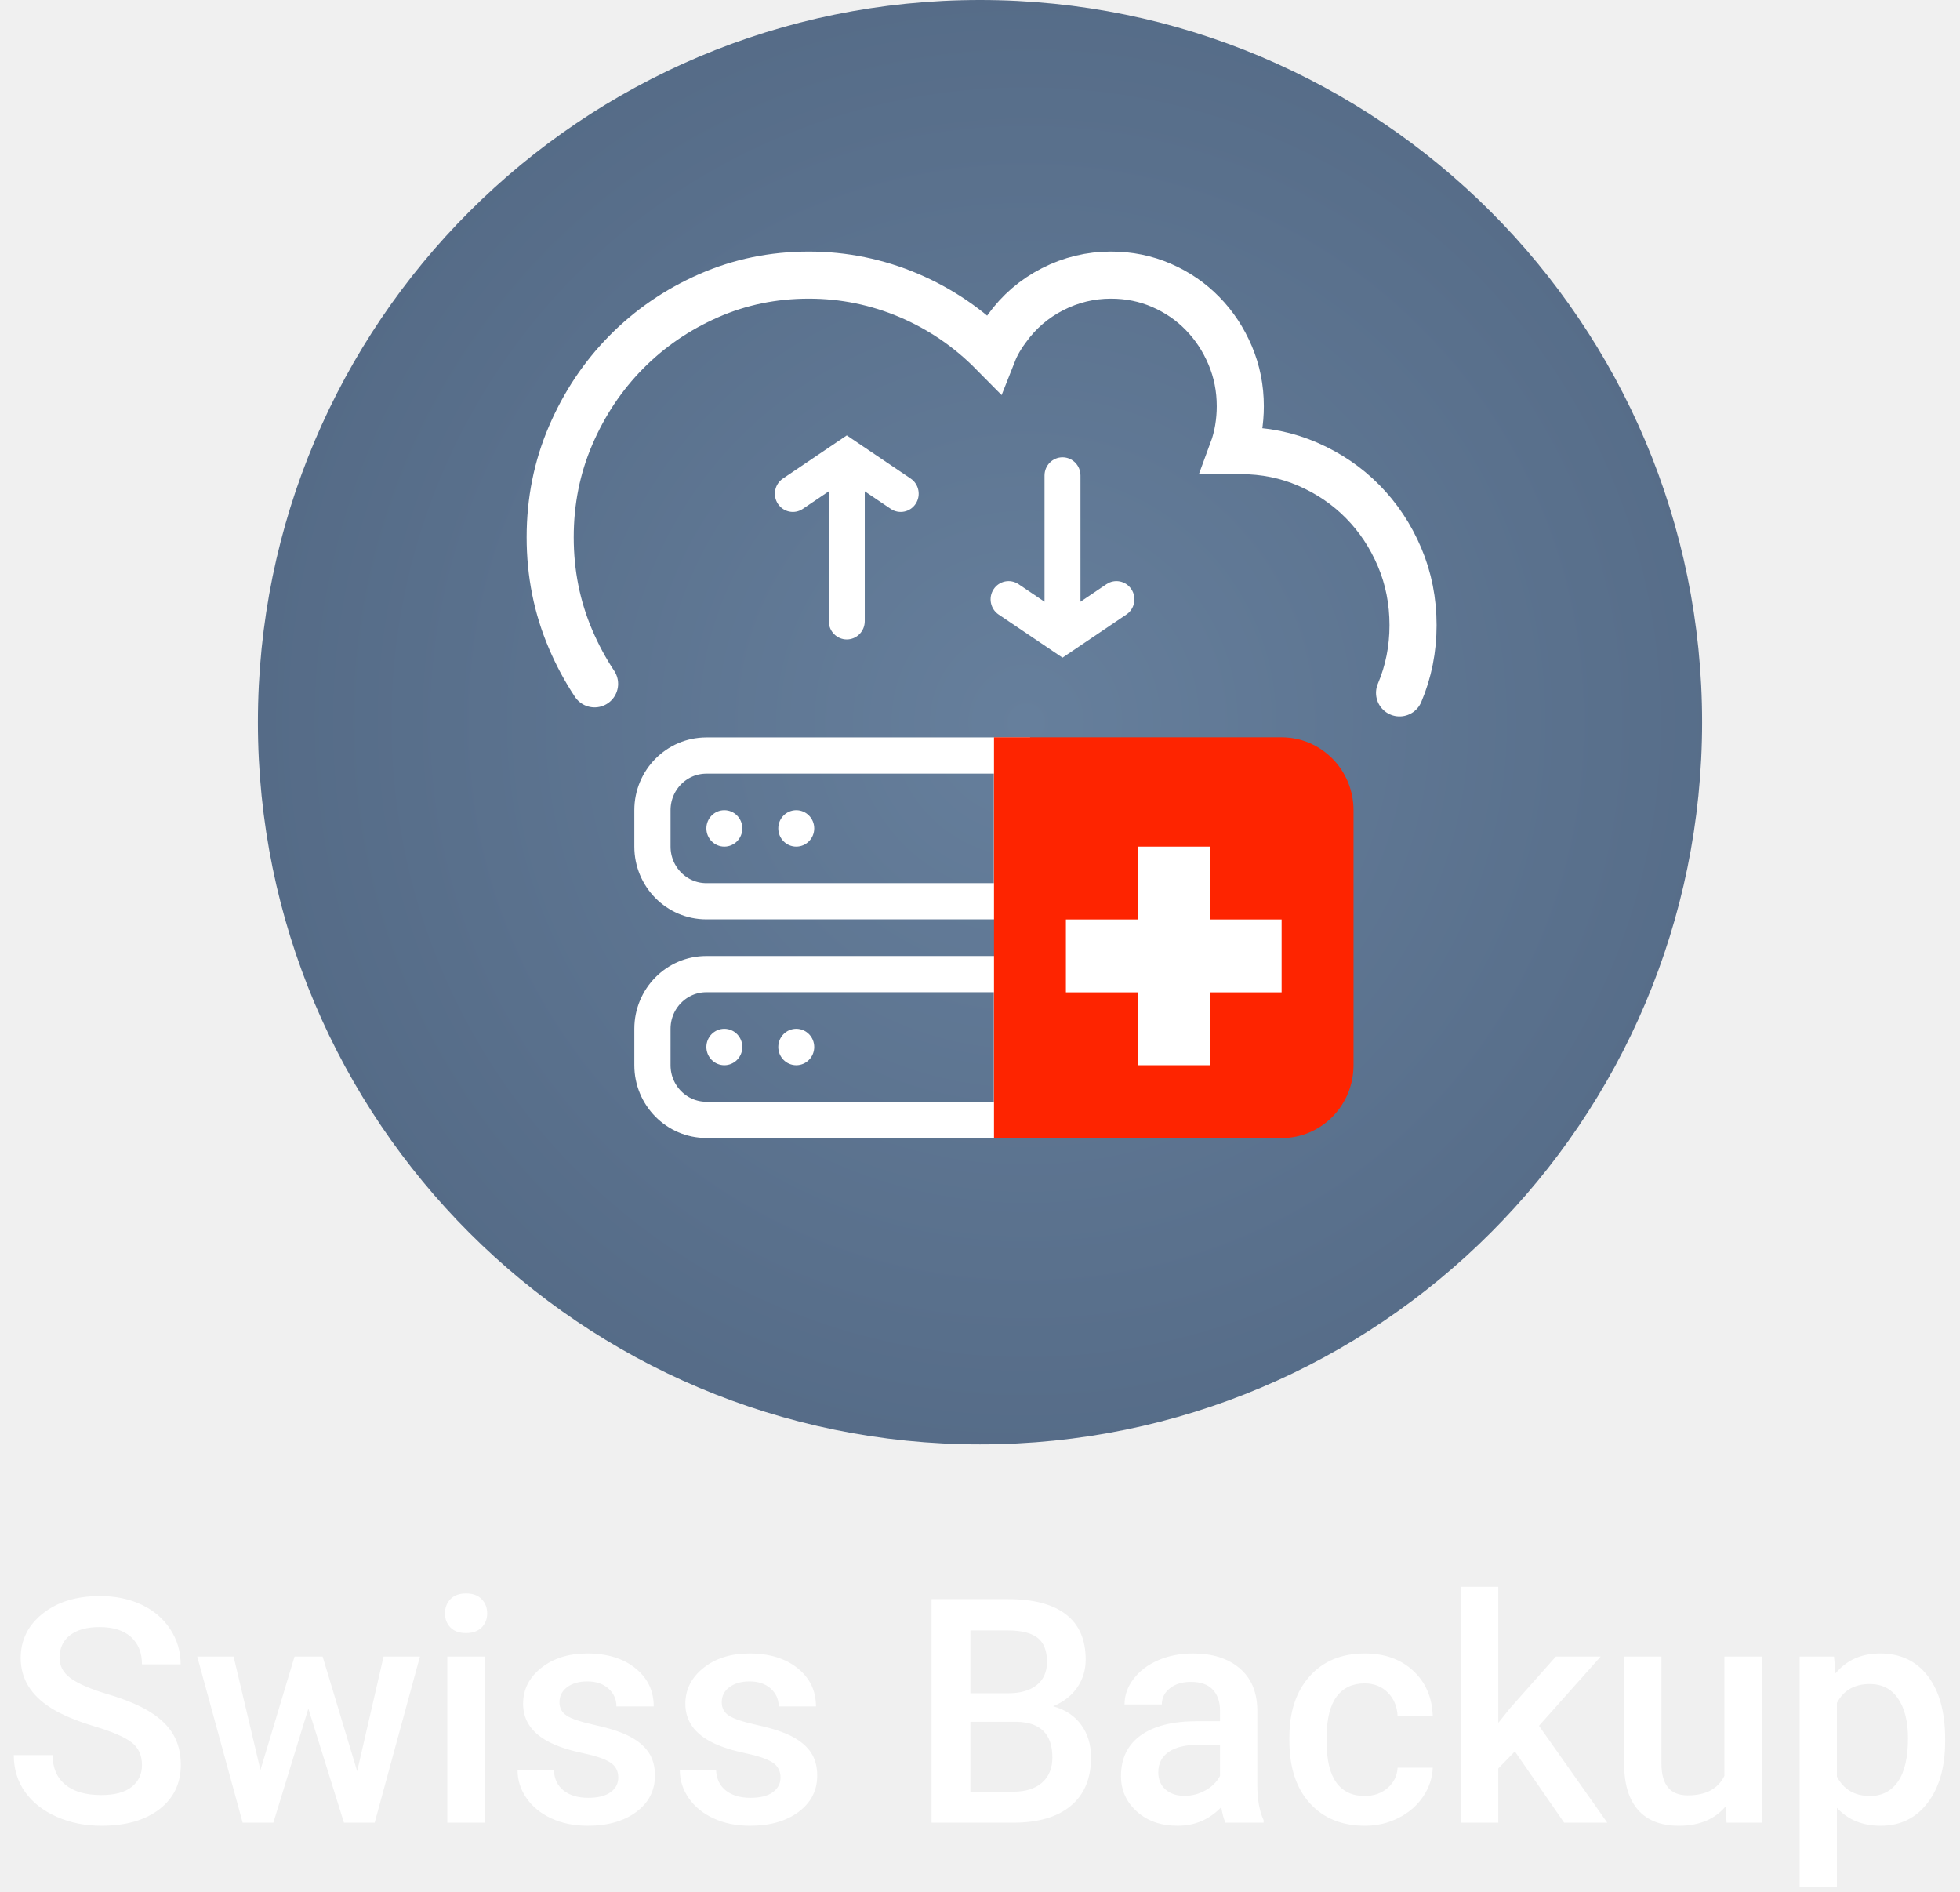
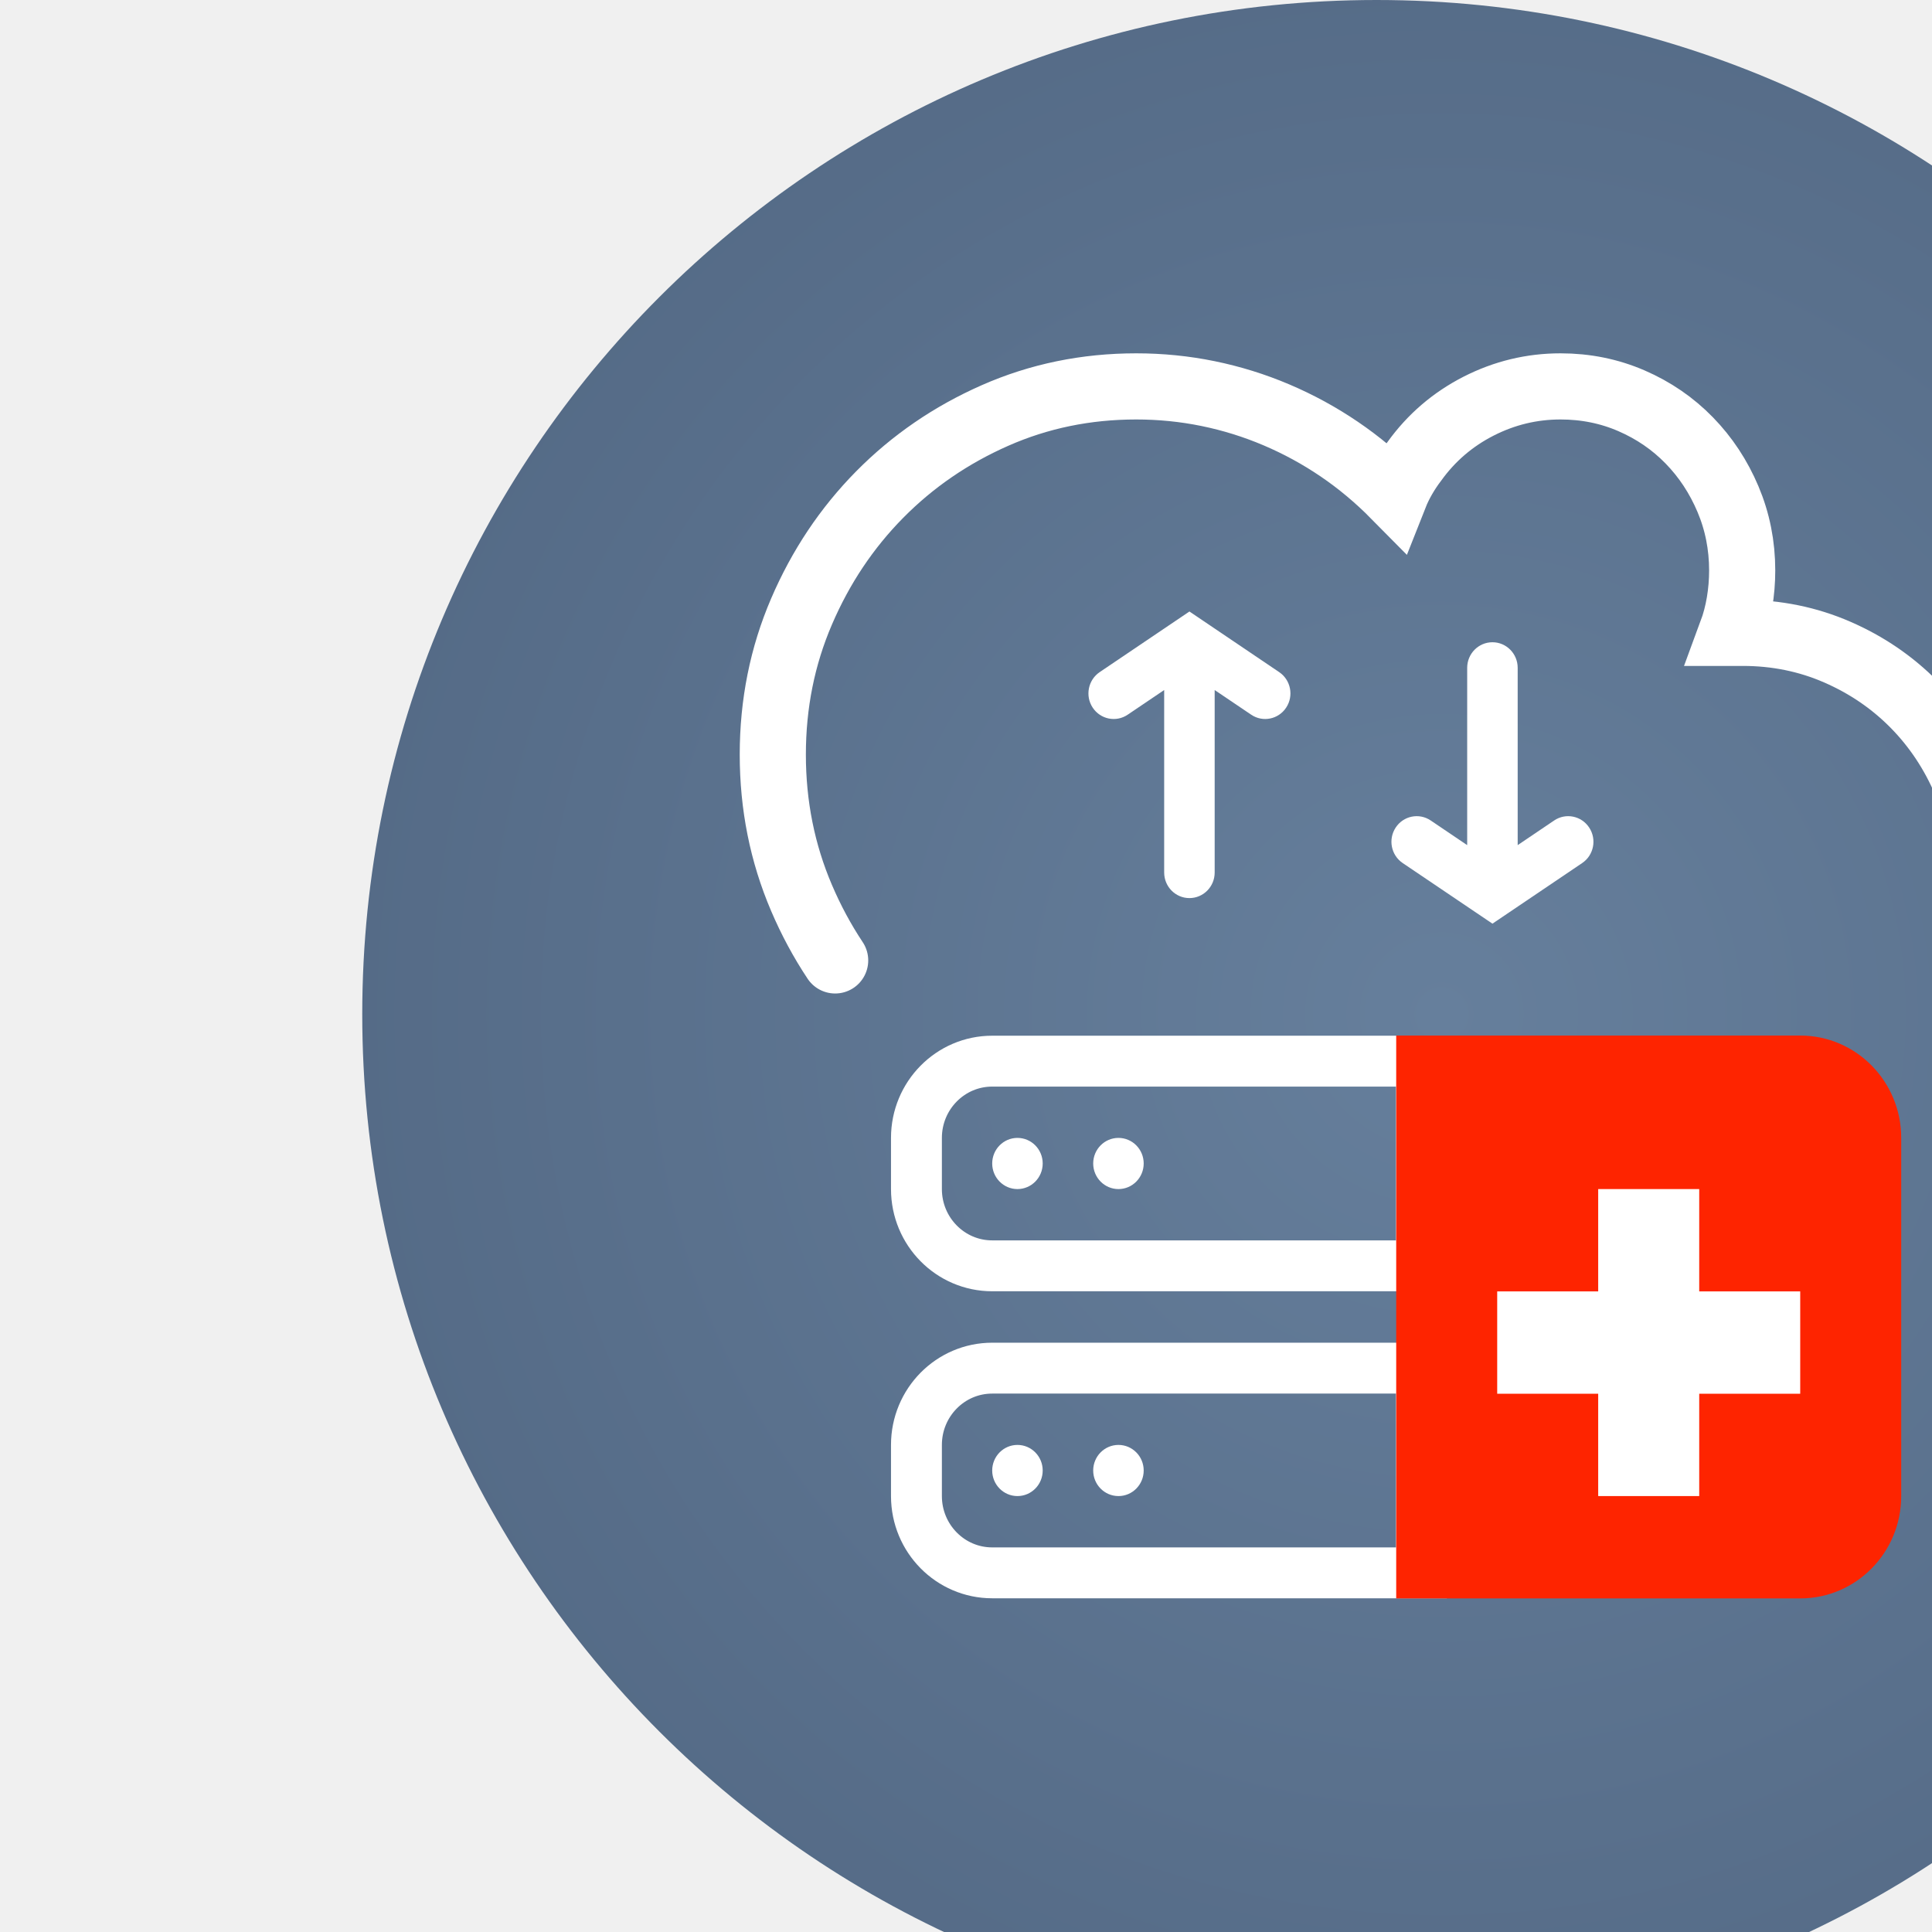
- <svg xmlns="http://www.w3.org/2000/svg" width="114px" height="110px" viewBox="0 0 114 110" version="1.1">
+ <svg xmlns="http://www.w3.org/2000/svg" width="80px" height="80px" viewBox="0 0 80 80" version="1.1">
  <defs>
    <radialGradient cx="53.235%" cy="50%" fx="53.235%" fy="50%" r="134.727%" id="radialGradient-1">
      <stop stop-color="#667F9C" offset="0%" />
      <stop stop-color="#3B4D67" offset="100%" />
    </radialGradient>
  </defs>
  <g id="Page-1" stroke="none" stroke-width="1" fill="none" fill-rule="evenodd">
    <g id="Group-4">
      <path d="M5.891,106.179 C7.313,106.179 8.44,105.859 9.27,105.219 C10.101,104.579 10.516,103.717 10.516,102.634 C10.516,101.967 10.373,101.386 10.087,100.889 C9.801,100.392 9.352,99.951 8.739,99.567 C8.126,99.183 7.313,98.841 6.302,98.541 C5.29,98.24 4.564,97.93 4.123,97.612 C3.683,97.294 3.462,96.896 3.462,96.42 C3.462,95.855 3.666,95.414 4.074,95.099 C4.482,94.783 5.055,94.626 5.793,94.626 C6.584,94.626 7.193,94.818 7.619,95.201 C8.044,95.585 8.257,96.117 8.257,96.795 L8.257,96.795 L10.507,96.795 C10.507,96.045 10.304,95.362 9.9,94.746 C9.495,94.13 8.938,93.655 8.23,93.322 C7.522,92.989 6.715,92.822 5.811,92.822 C4.448,92.822 3.339,93.161 2.485,93.84 C1.631,94.518 1.204,95.381 1.204,96.429 C1.204,97.625 1.796,98.596 2.98,99.34 C3.599,99.727 4.433,100.078 5.48,100.393 C6.528,100.709 7.252,101.021 7.654,101.331 C8.056,101.64 8.257,102.081 8.257,102.652 C8.257,103.176 8.059,103.597 7.663,103.915 C7.267,104.234 6.677,104.393 5.891,104.393 C4.98,104.393 4.281,104.191 3.793,103.786 C3.305,103.381 3.061,102.81 3.061,102.072 L3.061,102.072 L0.802,102.072 C0.802,102.887 1.021,103.601 1.458,104.214 C1.896,104.827 2.509,105.308 3.297,105.656 C4.086,106.004 4.951,106.179 5.891,106.179 Z M15.899,106 L17.935,99.366 L20.006,106 L21.792,106 L24.426,96.34 L22.31,96.34 L20.774,103.009 L18.765,96.34 L17.131,96.34 L15.149,102.938 L13.587,96.34 L11.471,96.34 L14.114,106 L15.899,106 Z M27.104,94.974 C27.497,94.974 27.801,94.865 28.015,94.648 C28.229,94.431 28.336,94.158 28.336,93.831 C28.336,93.498 28.229,93.221 28.015,93.001 C27.801,92.78 27.497,92.67 27.104,92.67 C26.711,92.67 26.409,92.78 26.198,93.001 C25.987,93.221 25.881,93.498 25.881,93.831 C25.881,94.158 25.987,94.431 26.198,94.648 C26.409,94.865 26.711,94.974 27.104,94.974 Z M28.184,106 L28.184,96.34 L26.015,96.34 L26.015,106 L28.184,106 Z M34.184,106.179 C35.351,106.179 36.294,105.909 37.014,105.371 C37.735,104.832 38.095,104.128 38.095,103.259 C38.095,102.741 37.977,102.301 37.742,101.938 C37.507,101.575 37.147,101.264 36.662,101.005 C36.177,100.746 35.509,100.523 34.657,100.335 C33.806,100.148 33.241,99.962 32.961,99.777 C32.681,99.593 32.541,99.334 32.541,99 C32.541,98.631 32.692,98.337 32.992,98.116 C33.293,97.896 33.681,97.786 34.157,97.786 C34.669,97.786 35.08,97.925 35.389,98.201 C35.699,98.478 35.854,98.825 35.854,99.241 L35.854,99.241 L38.023,99.241 C38.023,98.331 37.668,97.59 36.956,97.018 C36.245,96.447 35.312,96.161 34.157,96.161 C33.074,96.161 32.181,96.441 31.479,97 C30.777,97.56 30.425,98.256 30.425,99.09 C30.425,100.084 30.967,100.843 32.05,101.366 C32.544,101.604 33.16,101.801 33.898,101.956 C34.637,102.11 35.165,102.289 35.483,102.491 C35.802,102.694 35.961,102.988 35.961,103.375 C35.961,103.726 35.812,104.011 35.514,104.228 C35.217,104.445 34.782,104.554 34.211,104.554 C33.622,104.554 33.149,104.415 32.791,104.138 C32.434,103.862 32.241,103.467 32.211,102.956 L32.211,102.956 L30.104,102.956 C30.104,103.533 30.277,104.072 30.622,104.572 C30.967,105.071 31.449,105.464 32.068,105.75 C32.687,106.036 33.393,106.179 34.184,106.179 Z M43.621,106.179 C44.788,106.179 45.731,105.909 46.451,105.371 C47.172,104.832 47.532,104.128 47.532,103.259 C47.532,102.741 47.414,102.301 47.179,101.938 C46.944,101.575 46.584,101.264 46.099,101.005 C45.614,100.746 44.946,100.523 44.094,100.335 C43.243,100.148 42.678,99.962 42.398,99.777 C42.118,99.593 41.978,99.334 41.978,99 C41.978,98.631 42.129,98.337 42.429,98.116 C42.73,97.896 43.118,97.786 43.594,97.786 C44.106,97.786 44.517,97.925 44.827,98.201 C45.136,98.478 45.291,98.825 45.291,99.241 L45.291,99.241 L47.46,99.241 C47.46,98.331 47.105,97.59 46.393,97.018 C45.682,96.447 44.749,96.161 43.594,96.161 C42.511,96.161 41.618,96.441 40.916,97 C40.214,97.56 39.862,98.256 39.862,99.09 C39.862,100.084 40.404,100.843 41.487,101.366 C41.981,101.604 42.597,101.801 43.336,101.956 C44.074,102.11 44.602,102.289 44.92,102.491 C45.239,102.694 45.398,102.988 45.398,103.375 C45.398,103.726 45.249,104.011 44.951,104.228 C44.654,104.445 44.219,104.554 43.648,104.554 C43.059,104.554 42.586,104.415 42.228,104.138 C41.871,103.862 41.678,103.467 41.648,102.956 L41.648,102.956 L39.541,102.956 C39.541,103.533 39.714,104.072 40.059,104.572 C40.404,105.071 40.886,105.464 41.505,105.75 C42.124,106.036 42.83,106.179 43.621,106.179 Z M58.924,106 C60.382,106 61.503,105.673 62.285,105.018 C63.068,104.363 63.459,103.426 63.459,102.206 C63.459,101.467 63.268,100.835 62.884,100.308 C62.5,99.782 61.957,99.423 61.254,99.232 C61.873,98.971 62.343,98.602 62.665,98.125 C62.986,97.649 63.147,97.114 63.147,96.518 C63.147,95.352 62.763,94.474 61.995,93.885 C61.227,93.295 60.108,93.001 58.638,93.001 L58.638,93.001 L54.183,93.001 L54.183,106 L58.924,106 Z M58.656,98.474 L56.442,98.474 L56.442,94.822 L58.638,94.822 C59.412,94.822 59.982,94.965 60.348,95.251 C60.714,95.536 60.897,96 60.897,96.643 C60.897,97.227 60.699,97.677 60.303,97.996 C59.908,98.314 59.359,98.474 58.656,98.474 L58.656,98.474 Z M58.951,104.197 L56.442,104.197 L56.442,100.134 L59.138,100.134 C60.519,100.164 61.21,100.854 61.21,102.206 C61.21,102.831 61.01,103.319 60.611,103.67 C60.213,104.021 59.659,104.197 58.951,104.197 L58.951,104.197 Z M68.495,106.179 C69.495,106.179 70.34,105.818 71.031,105.098 C71.102,105.515 71.185,105.815 71.281,106 L71.281,106 L73.495,106 L73.495,105.848 C73.251,105.33 73.129,104.637 73.129,103.768 L73.129,103.768 L73.129,99.411 C73.111,98.381 72.766,97.582 72.093,97.014 C71.42,96.445 70.519,96.161 69.388,96.161 C68.644,96.161 67.97,96.292 67.366,96.554 C66.761,96.816 66.284,97.178 65.933,97.639 C65.581,98.1 65.406,98.596 65.406,99.125 L65.406,99.125 L67.575,99.125 C67.575,98.744 67.733,98.43 68.049,98.183 C68.364,97.936 68.769,97.813 69.263,97.813 C69.834,97.813 70.26,97.963 70.54,98.264 C70.819,98.564 70.959,98.965 70.959,99.465 L70.959,99.465 L70.959,100.099 L69.629,100.099 C68.206,100.099 67.113,100.374 66.348,100.924 C65.583,101.475 65.2,102.265 65.2,103.295 C65.2,104.11 65.507,104.795 66.12,105.348 C66.733,105.902 67.525,106.179 68.495,106.179 Z M68.897,104.438 C68.432,104.438 68.062,104.314 67.785,104.067 C67.508,103.82 67.37,103.488 67.37,103.072 C67.37,102.56 67.572,102.164 67.977,101.884 C68.382,101.604 68.986,101.465 69.79,101.465 L69.79,101.465 L70.959,101.465 L70.959,103.286 C70.769,103.637 70.484,103.917 70.106,104.125 C69.729,104.333 69.325,104.438 68.897,104.438 Z M79.396,106.179 C80.093,106.179 80.741,106.027 81.343,105.723 C81.944,105.42 82.42,105.007 82.771,104.487 C83.122,103.966 83.31,103.405 83.334,102.804 L83.334,102.804 L81.289,102.804 C81.265,103.268 81.075,103.658 80.718,103.973 C80.36,104.289 79.911,104.447 79.369,104.447 C78.655,104.447 78.109,104.189 77.731,103.674 C77.353,103.159 77.164,102.378 77.164,101.331 L77.164,101.331 L77.164,100.982 C77.17,99.947 77.364,99.174 77.744,98.666 C78.125,98.157 78.667,97.902 79.369,97.902 C79.917,97.902 80.368,98.081 80.722,98.438 C81.076,98.795 81.265,99.25 81.289,99.804 L81.289,99.804 L83.334,99.804 C83.298,98.715 82.918,97.835 82.195,97.166 C81.472,96.496 80.536,96.161 79.387,96.161 C78.03,96.161 76.959,96.603 76.173,97.487 C75.387,98.371 74.995,99.548 74.995,101.018 L74.995,101.018 L74.995,101.241 C74.995,102.783 75.39,103.991 76.182,104.866 C76.974,105.741 78.045,106.179 79.396,106.179 Z M87.146,106 L87.146,102.848 L88.11,101.857 L90.976,106 L93.485,106 L89.512,100.366 L93.101,96.34 L90.494,96.34 L87.824,99.349 L87.146,100.197 L87.146,92.286 L84.976,92.286 L84.976,106 L87.146,106 Z M97.654,106.179 C98.827,106.179 99.731,105.804 100.368,105.054 L100.368,105.054 L100.422,106 L102.466,106 L102.466,96.34 L100.297,96.34 L100.297,103.277 C99.928,104.033 99.217,104.411 98.163,104.411 C97.145,104.411 96.636,103.798 96.636,102.572 L96.636,102.572 L96.636,96.34 L94.467,96.34 L94.467,102.598 C94.467,103.759 94.736,104.646 95.275,105.259 C95.814,105.872 96.607,106.179 97.654,106.179 Z M106.841,109.714 L106.841,105.134 C107.478,105.83 108.326,106.179 109.386,106.179 C110.529,106.179 111.439,105.734 112.118,104.844 C112.796,103.954 113.136,102.762 113.136,101.268 L113.136,101.268 L113.136,101.134 C113.136,99.575 112.801,98.356 112.131,97.478 C111.462,96.6 110.538,96.161 109.359,96.161 C108.264,96.161 107.398,96.548 106.761,97.322 L106.761,97.322 L106.672,96.34 L104.672,96.34 L104.672,109.714 L106.841,109.714 Z M108.77,104.447 C107.877,104.447 107.234,104.072 106.841,103.322 L106.841,103.322 L106.841,99.036 C107.228,98.304 107.865,97.938 108.752,97.938 C109.466,97.938 110.015,98.221 110.399,98.786 C110.783,99.352 110.975,100.116 110.975,101.081 C110.975,102.211 110.78,103.055 110.39,103.612 C110,104.168 109.46,104.447 108.77,104.447 Z" id="SwissBackup" fill="#FFFFFF" fill-rule="nonzero" />
      <circle id="Oval" fill="url(#radialGradient-1)" cx="57" cy="42" r="42" />
      <g id="Group" transform="translate(32, 16)">
        <g id="swiss-backup">
          <path d="M26.859,36.415 L26.859,27.94 L9.085,27.94 C7.353,27.94 5.948,29.363 5.948,31.118 L5.948,33.237 C5.948,34.992 7.353,36.415 9.085,36.415 L26.859,36.415 Z" id="Rectangle-7" stroke="#FFFFFF" stroke-width="2.107" stroke-linecap="round" />
          <path d="M10.13,33.237 C9.553,33.237 9.085,32.762 9.085,32.177 C9.085,31.592 9.553,31.118 10.13,31.118 C10.708,31.118 11.176,31.592 11.176,32.177 C11.176,32.762 10.708,33.237 10.13,33.237 Z M14.313,33.237 C13.735,33.237 13.267,32.762 13.267,32.177 C13.267,31.592 13.735,31.118 14.313,31.118 C14.89,31.118 15.358,31.592 15.358,32.177 C15.358,32.762 14.89,33.237 14.313,33.237 Z" id="Combined-Shape" fill="#FFFFFF" fill-rule="nonzero" />
          <path d="M26.859,49.128 L26.859,40.652 L9.085,40.652 C7.353,40.652 5.948,42.075 5.948,43.831 L5.948,45.949 C5.948,47.705 7.353,49.128 9.085,49.128 L26.859,49.128 Z" id="Rectangle-7" stroke="#FFFFFF" stroke-width="2.107" stroke-linecap="round" />
          <path d="M10.13,45.949 C9.553,45.949 9.085,45.475 9.085,44.89 C9.085,44.305 9.553,43.831 10.13,43.831 C10.708,43.831 11.176,44.305 11.176,44.89 C11.176,45.475 10.708,45.949 10.13,45.949 Z M14.313,45.949 C13.735,45.949 13.267,45.475 13.267,44.89 C13.267,44.305 13.735,43.831 14.313,43.831 C14.89,43.831 15.358,44.305 15.358,44.89 C15.358,45.475 14.89,45.949 14.313,45.949 Z" id="Combined-Shape" fill="#FFFFFF" fill-rule="nonzero" />
          <path d="M25.814,26.88 L42.543,26.88 C44.853,26.88 46.725,28.778 46.725,31.118 L46.725,45.949 C46.725,48.29 44.853,50.187 42.543,50.187 L25.814,50.187 L25.814,26.88 Z" id="Combined-Shape" fill="#FE2400" fill-rule="nonzero" />
          <path d="M2.582,23.769 C2.047,22.964 1.582,22.101 1.189,21.18 C0.396,19.326 0,17.348 0,15.245 C0,13.143 0.396,11.169 1.189,9.324 C1.981,7.478 3.059,5.864 4.423,4.482 C5.787,3.1 7.38,2.007 9.202,1.204 C11.023,0.401 12.972,0 15.046,0 C16.059,0 17.052,0.099 18.024,0.298 C18.996,0.497 19.939,0.79 20.854,1.179 C21.769,1.568 22.635,2.04 23.452,2.595 C24.269,3.149 25.036,3.791 25.755,4.519 C25.853,4.271 25.972,4.027 26.111,3.787 C26.249,3.547 26.4,3.319 26.564,3.104 C27.266,2.127 28.153,1.366 29.223,0.819 C30.293,0.273 31.424,0 32.617,0 C33.662,0 34.642,0.199 35.557,0.596 C36.472,0.993 37.269,1.539 37.947,2.235 C38.625,2.93 39.16,3.741 39.552,4.668 C39.944,5.595 40.14,6.58 40.14,7.623 C40.14,8.07 40.103,8.512 40.03,8.951 C39.956,9.39 39.846,9.808 39.699,10.205 L40.164,10.205 C41.553,10.205 42.856,10.47 44.073,11 C45.29,11.529 46.352,12.253 47.259,13.172 C48.165,14.091 48.88,15.167 49.403,16.4 C49.926,17.633 50.187,18.953 50.187,20.36 C50.187,21.751 49.926,23.063 49.403,24.296" id="cloud" stroke="#FFFFFF" stroke-width="2.739" stroke-linecap="round" />
          <path d="M28.753,18.995 L28.753,11.653 C28.753,11.068 29.221,10.594 29.799,10.594 C30.376,10.594 30.844,11.068 30.844,11.653 L30.844,18.995 L32.355,17.974 C32.836,17.649 33.485,17.781 33.805,18.268 C34.126,18.755 33.996,19.412 33.515,19.737 L29.799,22.247 L26.082,19.737 C25.601,19.412 25.472,18.755 25.792,18.268 C26.112,17.781 26.761,17.649 27.242,17.974 L28.753,18.995 Z" id="Combined-Shape" fill="#FFFFFF" fill-rule="nonzero" />
          <path d="M18.297,12.573 L18.297,20.129 C18.297,20.714 17.829,21.188 17.252,21.188 C16.674,21.188 16.206,20.714 16.206,20.129 L16.206,12.573 L14.695,13.594 C14.215,13.919 13.565,13.787 13.245,13.3 C12.925,12.814 13.055,12.156 13.535,11.831 L17.252,9.321 L20.968,11.831 C21.449,12.156 21.579,12.814 21.258,13.3 C20.938,13.787 20.289,13.919 19.809,13.594 L18.297,12.573 Z" id="Combined-Shape" fill="#FFFFFF" fill-rule="nonzero" />
          <polygon id="Combined-Shape-path" fill="#FFFFFF" fill-rule="nonzero" points="29.996 37.474 29.996 41.712 34.178 41.712 34.178 45.949 38.361 45.949 38.361 41.712 42.543 41.712 42.543 37.474 38.361 37.474 38.361 33.237 34.178 33.237 34.178 37.474" />
        </g>
      </g>
    </g>
  </g>
</svg>
